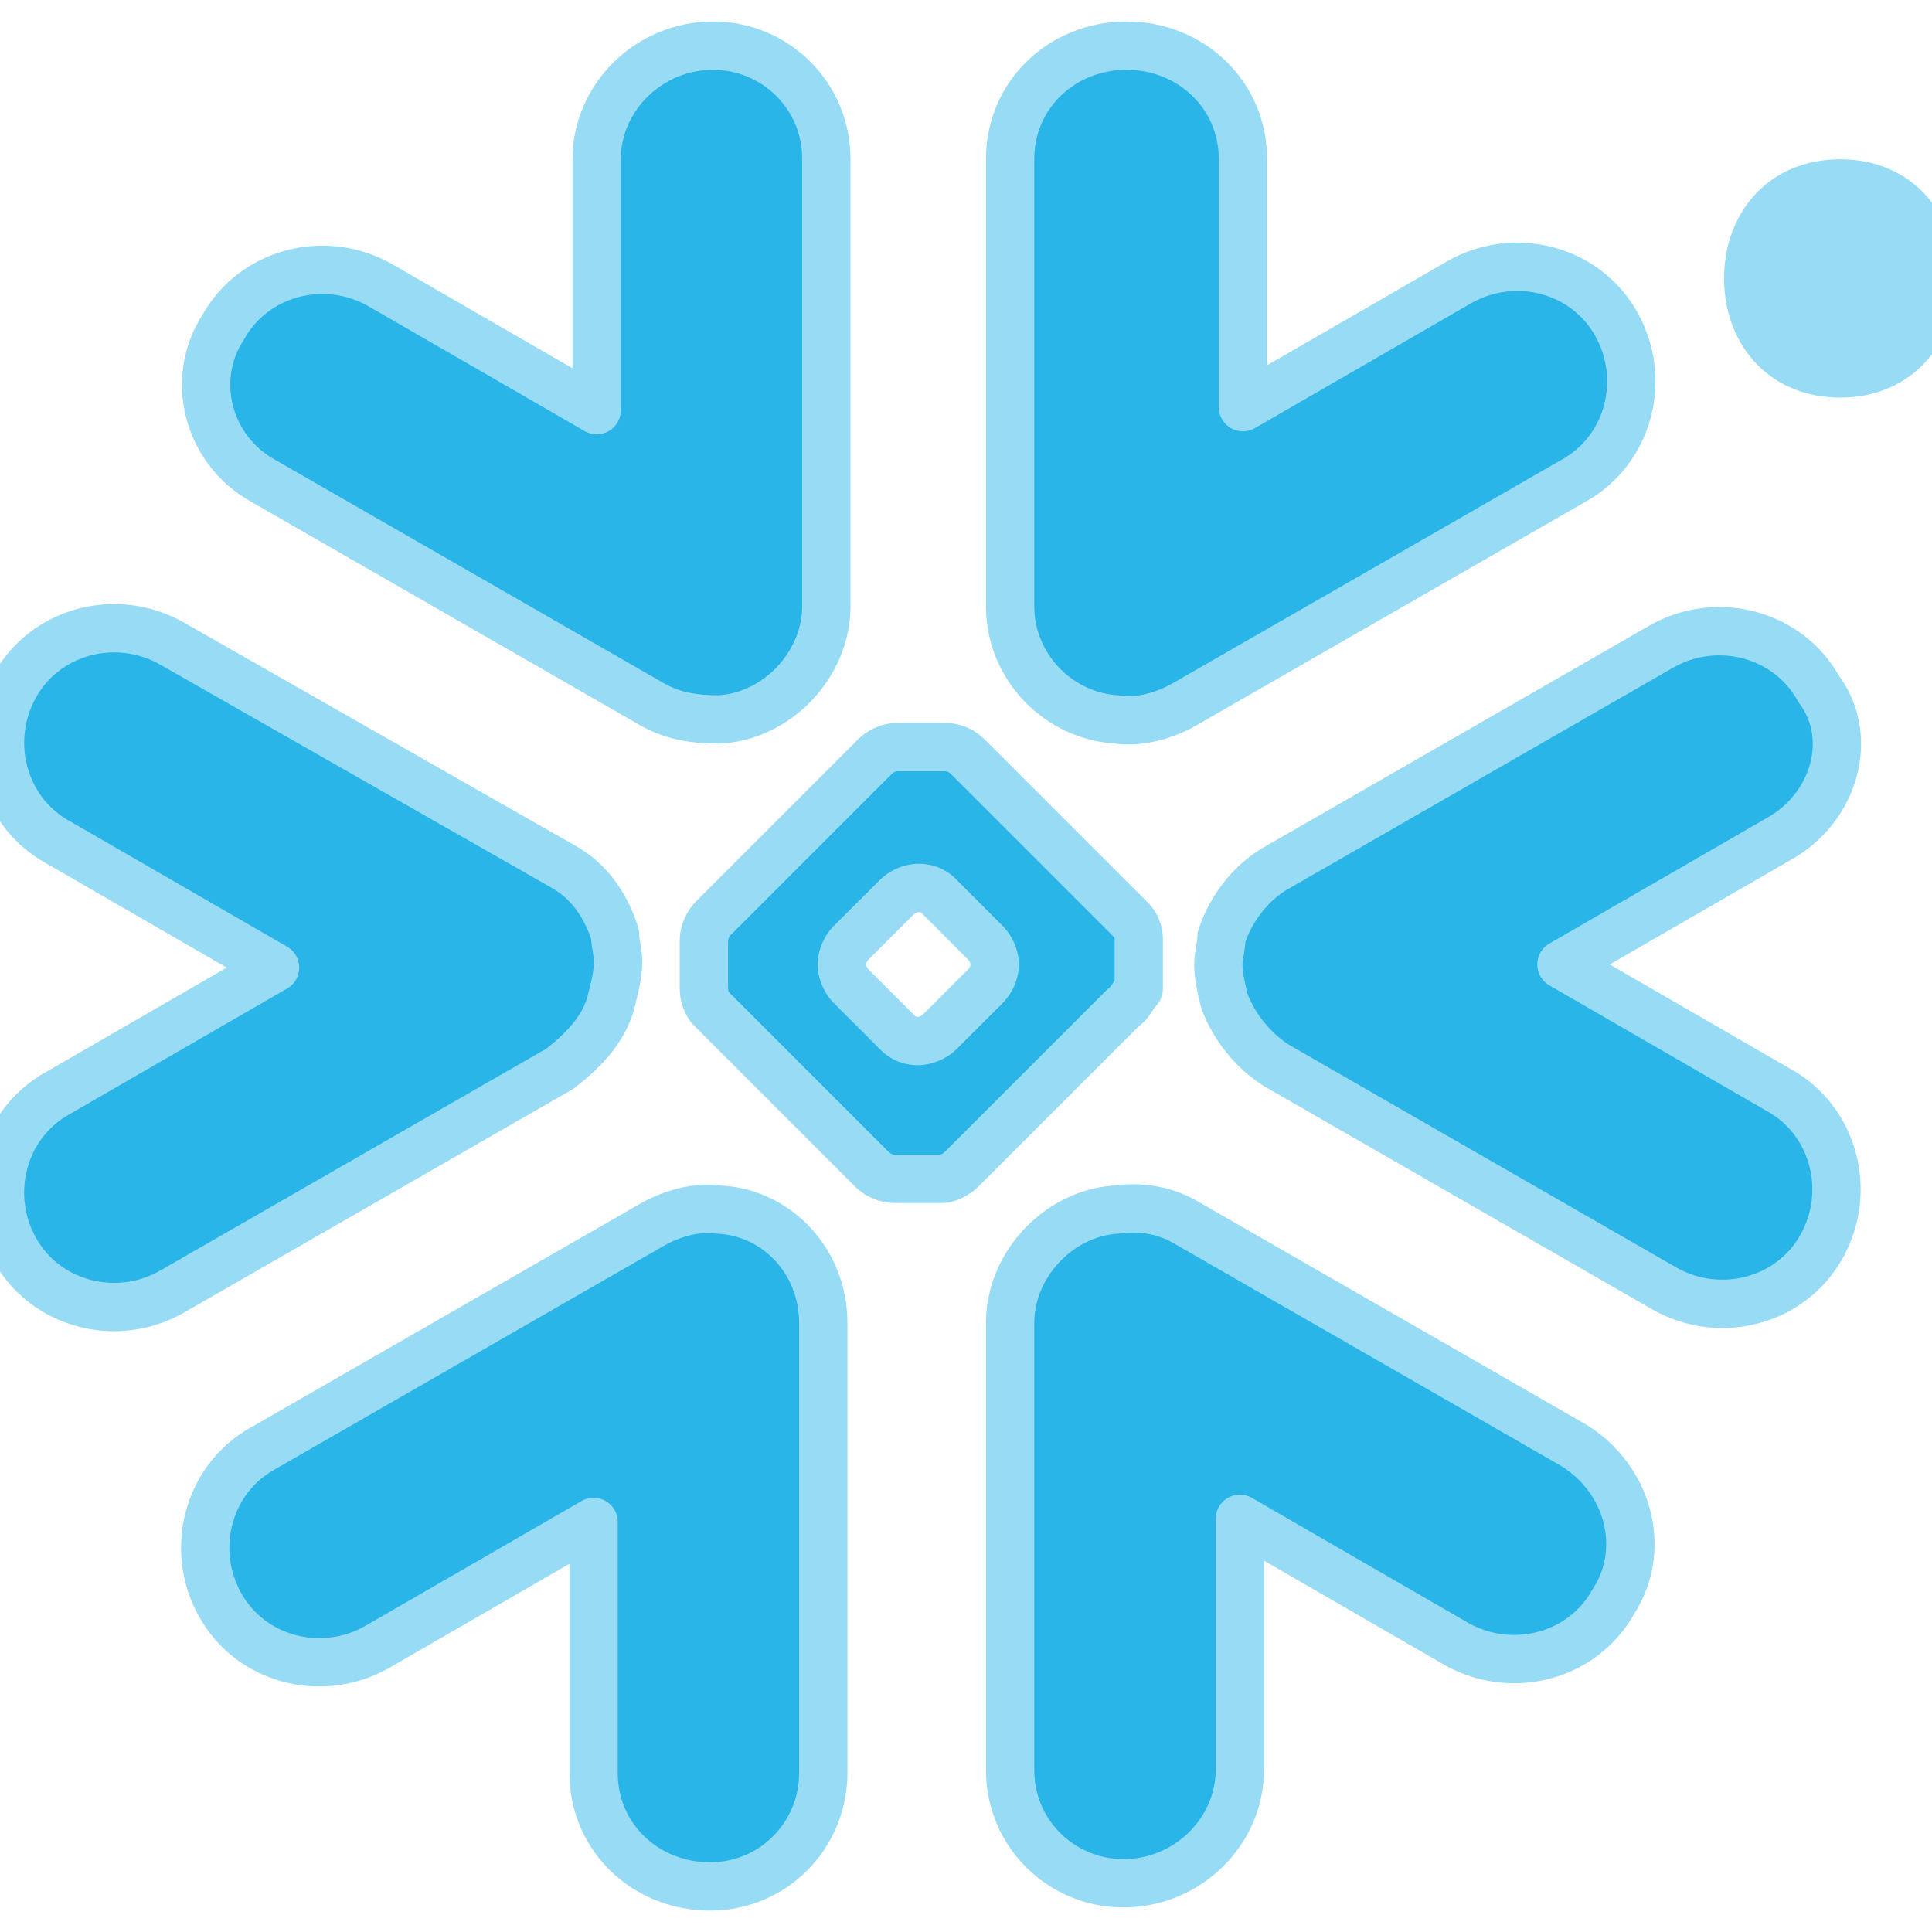
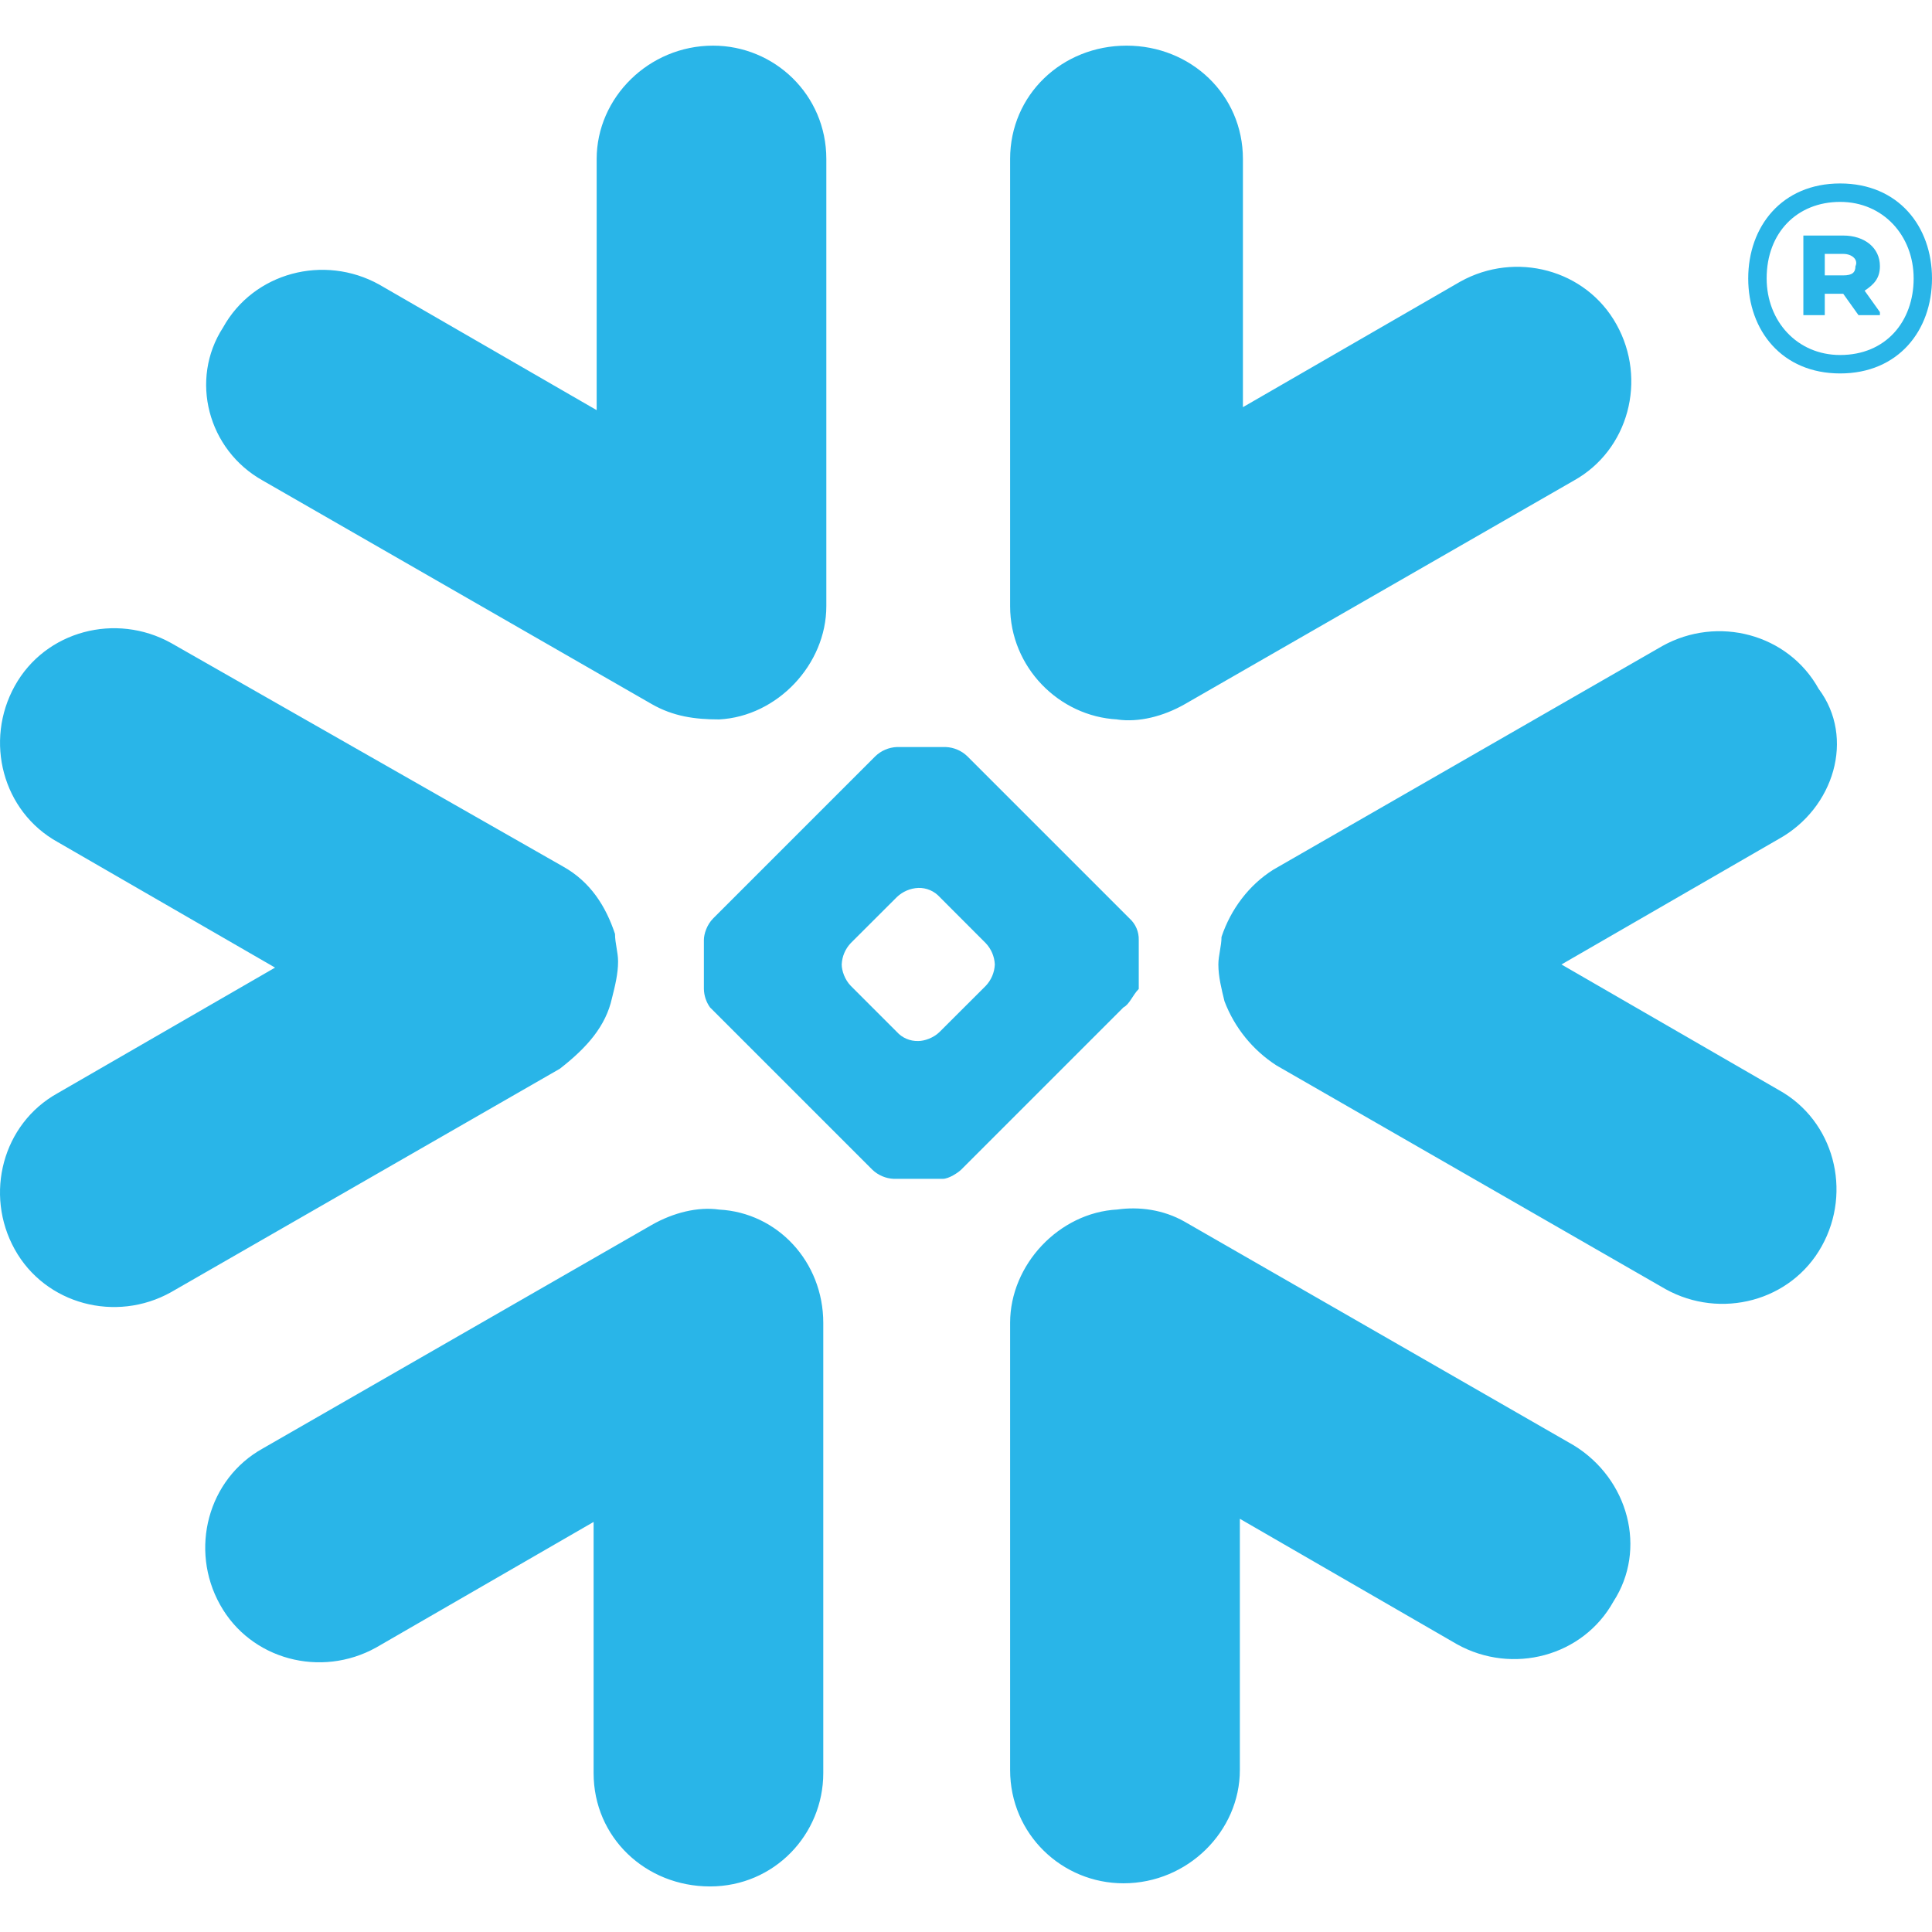
<svg xmlns="http://www.w3.org/2000/svg" viewBox="0 0 24 24" role="img" aria-label="Snowflake">
-   <style>@keyframes tss_snowflake_al{0%{opacity:0}4%,93%{opacity:1}99%,100%{opacity:0}}.tss_snowflake_al{animation:tss_snowflake_al 3.6s linear infinite}@keyframes tss_snowflake_fl{0%,42%{fill-opacity:.25}58%,100%{fill-opacity:1}}.tss_snowflake_fl{animation:tss_snowflake_fl 3.6s cubic-bezier(.22,1,.36,1) infinite}@keyframes tss_snowflake_tr{0%{stroke-dashoffset:100;stroke-opacity:1}44%{stroke-dashoffset:0;stroke-opacity:1}54%{stroke-opacity:1}64%,100%{stroke-opacity:0}}.tss_snowflake_tr{stroke-dasharray:100;animation:tss_snowflake_tr 3.6s cubic-bezier(.4,0,.2,1) infinite}@media (prefers-reduced-motion: reduce){.tss_snowflake_al,.tss_snowflake_fl,.tss_snowflake_tr{animation:none!important}.tss_snowflake_al{opacity:1!important}.tss_snowflake_fl{fill-opacity:1!important}.tss_snowflake_tr{stroke-opacity:0!important}}</style>
+   <style>@keyframes tss_snowflake_al{0%{opacity:0}5%,94%{opacity:1}99%,100%{opacity:0}}.tss_snowflake_al{animation:tss_snowflake_al 3.6s linear infinite}@keyframes tss_snowflake_mv{0%{transform:rotate(-30deg) scale(0.9)}42%{transform:rotate(6deg) scale(1.05)}56%,100%{transform:rotate(0) scale(1)}}.tss_snowflake_mv{transform-box:fill-box;transform-origin:50% 50%;animation:tss_snowflake_mv 3.6s cubic-bezier(.22,1,.36,1) infinite}@media (prefers-reduced-motion: reduce){.tss_snowflake_al,.tss_snowflake_mv{animation:none!important}.tss_snowflake_al{opacity:1!important}.tss_snowflake_mv{transform:none!important}}</style>
  <g class="tss_snowflake_al">
-     <g class="tss_snowflake_fl">
+     <g class="tss_snowflake_mv">
      <g transform="translate(0 0) scale(1)">
        <path fill="#29B5E8" fill-rule="evenodd" d="M24 3.459c0 .646-.418 1.18-1.141 1.18-.723 0-1.142-.534-1.142-1.18 0-.647.419-1.18 1.142-1.18.723 0 1.141.533 1.141 1.18zm-.228 0c0-.533-.38-.951-.913-.951s-.913.38-.913.95c0 .533.38.952.913.952.57 0 .913-.419.913-.951zm-1.37-.533h.495c.266 0 .456.152.456.38 0 .153-.076.229-.19.305l.19.266v.038h-.266l-.19-.266h-.229v.266h-.266zm.495.228h-.229v.267h.229c.114 0 .152-.038.152-.114.038-.077-.038-.153-.152-.153zM7.602 12.4c.038-.151.076-.304.076-.456 0-.114-.038-.228-.038-.342-.114-.343-.304-.647-.646-.838l-4.87-2.777c-.685-.38-1.56-.152-1.94.533-.381.685-.153 1.56.532 1.94l2.701 1.56-2.701 1.56c-.685.38-.913 1.256-.533 1.94.38.685 1.256.914 1.94.533l4.832-2.777c.343-.267.571-.533.647-.876zm1.332 2.626c-.266-.038-.57.038-.837.19l-4.832 2.777c-.685.38-.913 1.256-.532 1.94.38.686 1.255.914 1.94.533l2.701-1.56v3.12c0 .8.647 1.408 1.446 1.408.799 0 1.407-.647 1.407-1.408v-5.592c0-.761-.57-1.37-1.293-1.408zm4.946-6.088c.266.038.57-.038.837-.19l4.832-2.777c.685-.38.913-1.256.532-1.94-.38-.686-1.255-.914-1.94-.533l-2.701 1.56V1.975c0-.799-.647-1.408-1.446-1.408-.799 0-1.446.609-1.446 1.408V7.53c0 .76.609 1.37 1.332 1.407zM3.265 5.97l4.832 2.777c.266.152.533.19.837.19.723-.038 1.331-.684 1.331-1.407V1.975c0-.799-.646-1.408-1.407-1.408-.799 0-1.446.647-1.446 1.408v3.12l-2.701-1.56c-.685-.38-1.56-.152-1.94.533-.419.646-.19 1.521.494 1.902zm9.093 6.011a.412.412 0 00-.114-.266l-.57-.571a.346.346 0 00-.267-.114.412.412 0 00-.266.114l-.571.57a.411.411 0 00-.114.267c0 .076.038.19.114.267l.57.57a.345.345 0 00.267.114c.076 0 .19-.038.266-.114l.571-.57a.412.412 0 00.114-.267zm1.598.533L11.94 14.53c-.039.038-.153.114-.229.114h-.608a.411.411 0 01-.267-.114L8.82 12.514a.408.408 0 01-.076-.229v-.608c0-.076.038-.19.114-.267l2.016-2.016a.41.41 0 01.267-.114h.608a.41.41 0 01.267.114l2.016 2.016a.347.347 0 01.114.267v.608c-.076.077-.114.19-.19.229zm5.593 5.44l-4.832-2.777c-.266-.152-.57-.19-.837-.152-.723.038-1.332.684-1.332 1.408v5.554c0 .8.647 1.408 1.408 1.408.799 0 1.446-.647 1.446-1.408v-3.12l2.7 1.56c.686.38 1.561.152 1.941-.533.419-.646.19-1.521-.494-1.94zm2.549-7.533l-2.701 1.56 2.7 1.56c.686.38.914 1.256.533 1.94-.38.685-1.255.913-1.94.533l-4.832-2.778a1.644 1.644 0 01-.647-.798c-.037-.153-.076-.305-.076-.457 0-.114.039-.228.039-.342.114-.343.342-.647.646-.837l4.832-2.778c.685-.38 1.56-.152 1.94.533.457.609.19 1.484-.494 1.864" />
      </g>
    </g>
-     <path class="tss_snowflake_tr" pathLength="100" fill="none" stroke="#98DBF4" stroke-width=".6" stroke-linecap="round" stroke-linejoin="round" transform="translate(0 0) scale(1)" d="M24 3.459c0 .646-.418 1.18-1.141 1.18-.723 0-1.142-.534-1.142-1.18 0-.647.419-1.18 1.142-1.18.723 0 1.141.533 1.141 1.18zm-.228 0c0-.533-.38-.951-.913-.951s-.913.38-.913.95c0 .533.38.952.913.952.57 0 .913-.419.913-.951zm-1.37-.533h.495c.266 0 .456.152.456.38 0 .153-.076.229-.19.305l.19.266v.038h-.266l-.19-.266h-.229v.266h-.266zm.495.228h-.229v.267h.229c.114 0 .152-.038.152-.114.038-.077-.038-.153-.152-.153zM7.602 12.4c.038-.151.076-.304.076-.456 0-.114-.038-.228-.038-.342-.114-.343-.304-.647-.646-.838l-4.87-2.777c-.685-.38-1.56-.152-1.94.533-.381.685-.153 1.56.532 1.94l2.701 1.56-2.701 1.56c-.685.38-.913 1.256-.533 1.94.38.685 1.256.914 1.94.533l4.832-2.777c.343-.267.571-.533.647-.876zm1.332 2.626c-.266-.038-.57.038-.837.19l-4.832 2.777c-.685.38-.913 1.256-.532 1.94.38.686 1.255.914 1.94.533l2.701-1.56v3.12c0 .8.647 1.408 1.446 1.408.799 0 1.407-.647 1.407-1.408v-5.592c0-.761-.57-1.37-1.293-1.408zm4.946-6.088c.266.038.57-.038.837-.19l4.832-2.777c.685-.38.913-1.256.532-1.94-.38-.686-1.255-.914-1.94-.533l-2.701 1.56V1.975c0-.799-.647-1.408-1.446-1.408-.799 0-1.446.609-1.446 1.408V7.53c0 .76.609 1.37 1.332 1.407zM3.265 5.97l4.832 2.777c.266.152.533.19.837.19.723-.038 1.331-.684 1.331-1.407V1.975c0-.799-.646-1.408-1.407-1.408-.799 0-1.446.647-1.446 1.408v3.12l-2.701-1.56c-.685-.38-1.56-.152-1.94.533-.419.646-.19 1.521.494 1.902zm9.093 6.011a.412.412 0 00-.114-.266l-.57-.571a.346.346 0 00-.267-.114.412.412 0 00-.266.114l-.571.57a.411.411 0 00-.114.267c0 .076.038.19.114.267l.57.57a.345.345 0 00.267.114c.076 0 .19-.038.266-.114l.571-.57a.412.412 0 00.114-.267zm1.598.533L11.94 14.53c-.039.038-.153.114-.229.114h-.608a.411.411 0 01-.267-.114L8.82 12.514a.408.408 0 01-.076-.229v-.608c0-.076.038-.19.114-.267l2.016-2.016a.41.41 0 01.267-.114h.608a.41.41 0 01.267.114l2.016 2.016a.347.347 0 01.114.267v.608c-.076.077-.114.19-.19.229zm5.593 5.44l-4.832-2.777c-.266-.152-.57-.19-.837-.152-.723.038-1.332.684-1.332 1.408v5.554c0 .8.647 1.408 1.408 1.408.799 0 1.446-.647 1.446-1.408v-3.12l2.7 1.56c.686.38 1.561.152 1.941-.533.419-.646.19-1.521-.494-1.94zm2.549-7.533l-2.701 1.56 2.7 1.56c.686.38.914 1.256.533 1.94-.38.685-1.255.913-1.94.533l-4.832-2.778a1.644 1.644 0 01-.647-.798c-.037-.153-.076-.305-.076-.457 0-.114.039-.228.039-.342.114-.343.342-.647.646-.837l4.832-2.778c.685-.38 1.56-.152 1.94.533.457.609.19 1.484-.494 1.864" />
  </g>
</svg>
